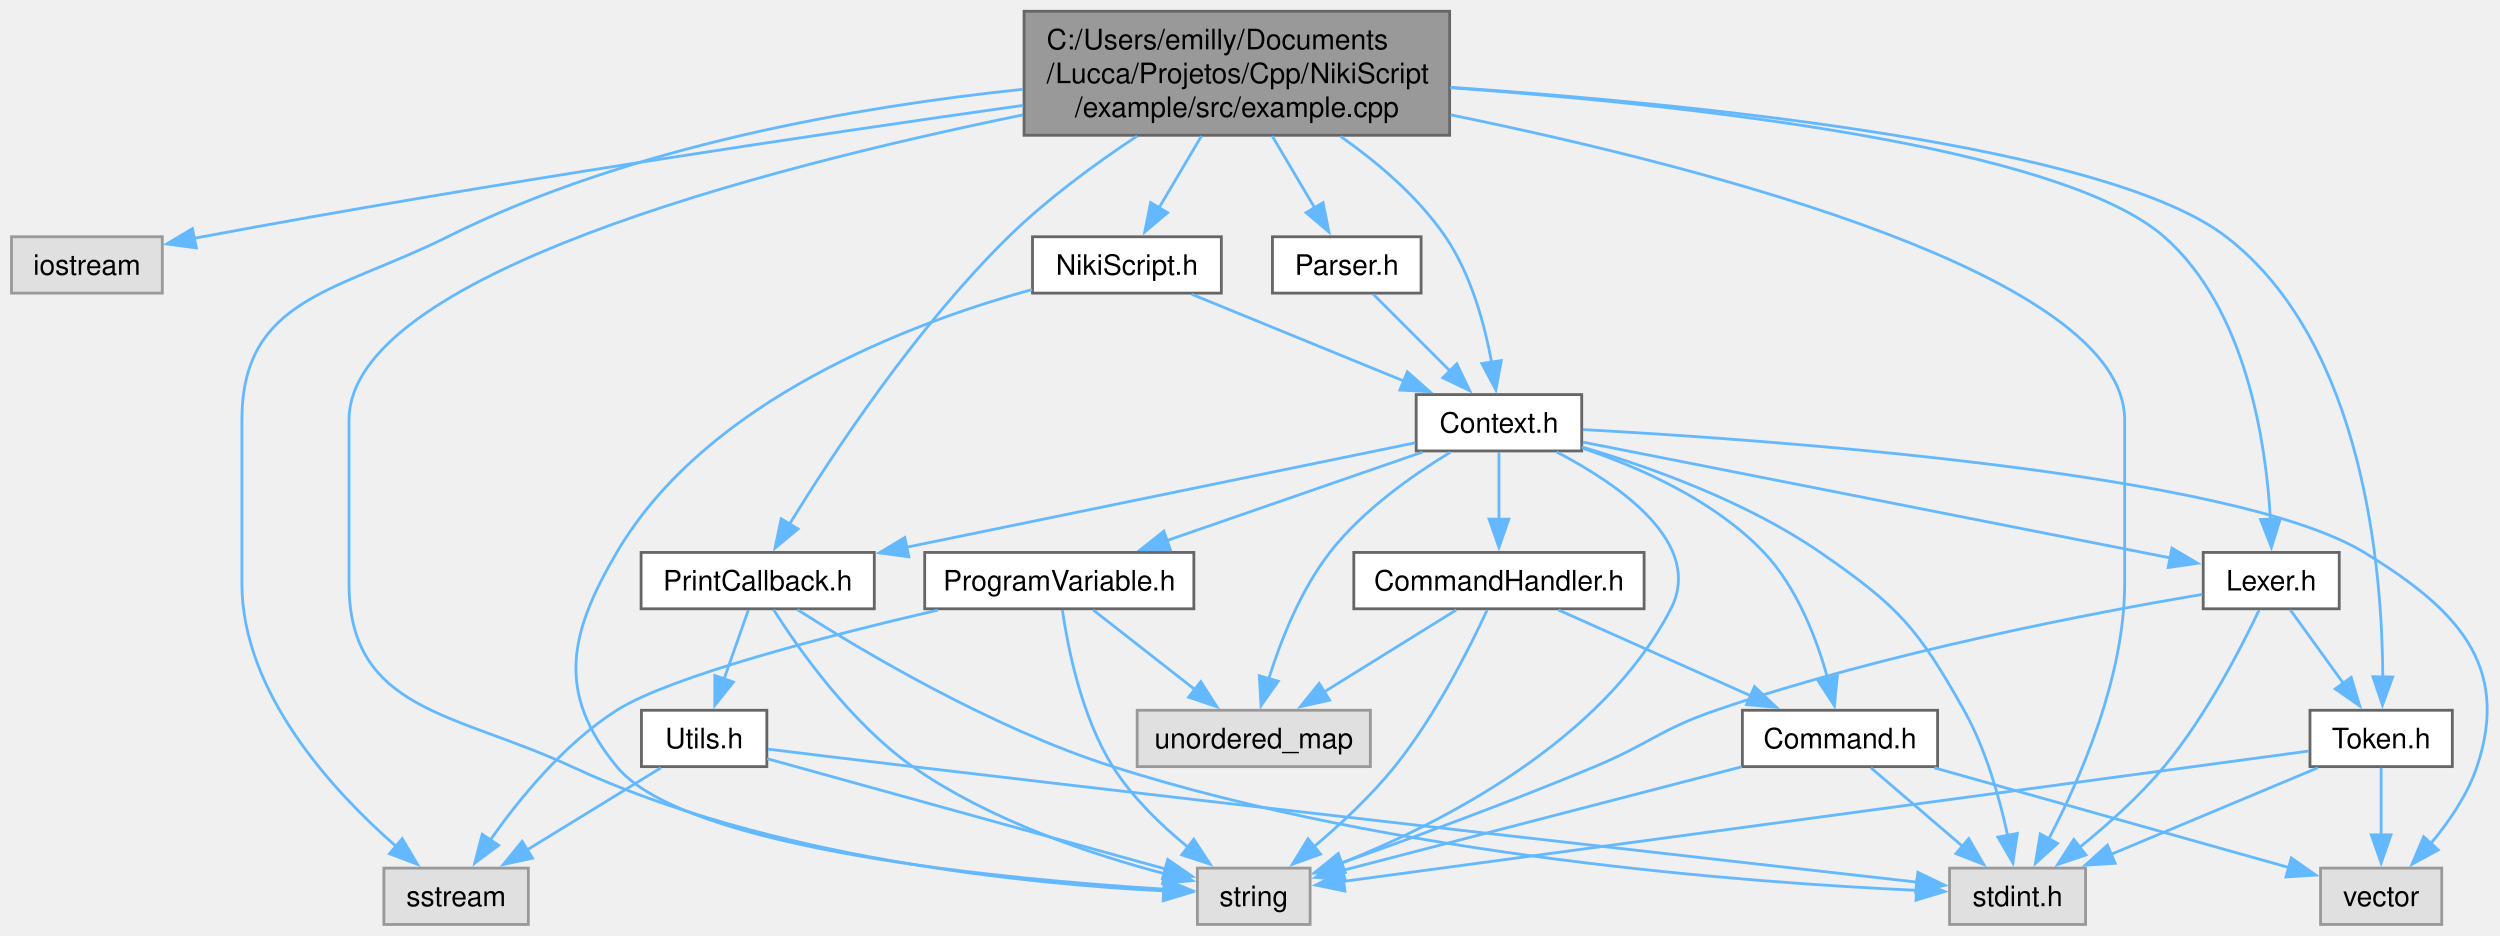
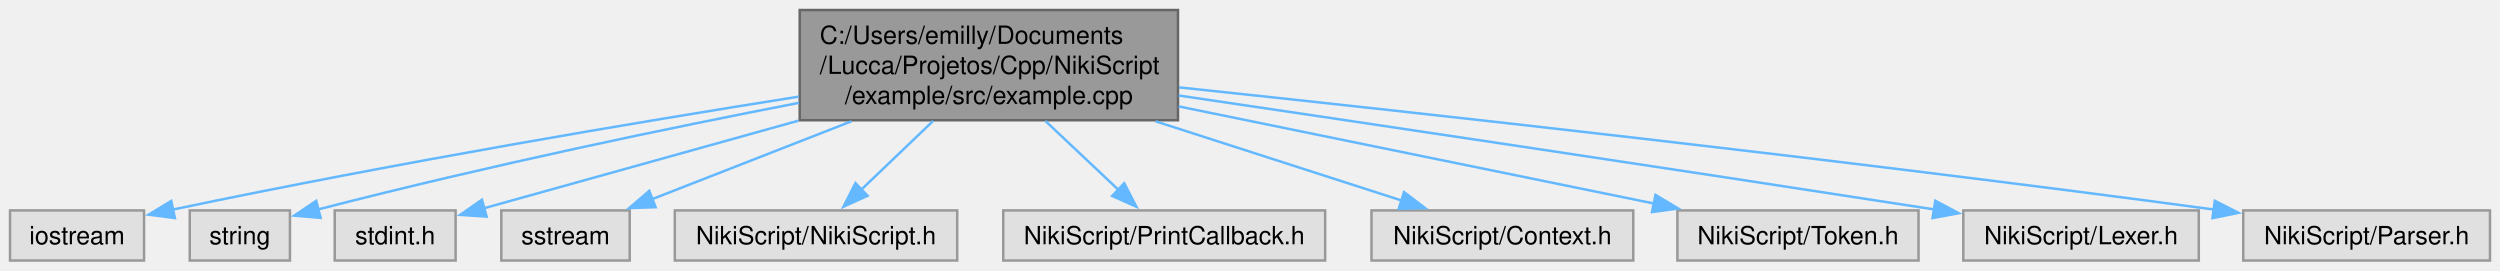
- <svg xmlns="http://www.w3.org/2000/svg" xmlns:xlink="http://www.w3.org/1999/xlink" width="887pt" height="332pt" viewBox="0.00 0.00 886.84 332.00">
-   <g id="graph0" class="graph" transform="scale(1 1) rotate(0) translate(4 328)">
+ <svg xmlns="http://www.w3.org/2000/svg" xmlns:xlink="http://www.w3.org/1999/xlink" width="998pt" height="108pt" viewBox="0.00 0.00 998.00 108.00">
+   <g id="graph0" class="graph" transform="scale(1 1) rotate(0) translate(4 104)">
    <g id="Node000001" class="node">
      <g id="a_Node000001">
        <a xlink:title=" ">
-           <polygon fill="#999999" stroke="#666666" points="510.25,-324 359.25,-324 359.25,-280 510.25,-280 510.25,-324" />
-           <text text-anchor="start" x="367.25" y="-310.5" font-family="Helvetica,sans-Serif" font-size="10.00">C:/Users/emilly/Documents</text>
-           <text text-anchor="start" x="367.25" y="-298.5" font-family="Helvetica,sans-Serif" font-size="10.00">/Lucca/Projetos/Cpp/NikiScript</text>
-           <text text-anchor="middle" x="434.75" y="-286.5" font-family="Helvetica,sans-Serif" font-size="10.00">/example/src/example.cpp</text>
+           <polygon fill="#999999" stroke="#666666" points="466.25,-100 315.25,-100 315.25,-56 466.25,-56 466.25,-100" />
+           <text text-anchor="start" x="323.25" y="-86.5" font-family="Helvetica,sans-Serif" font-size="10.00">C:/Users/emilly/Documents</text>
+           <text text-anchor="start" x="323.25" y="-74.5" font-family="Helvetica,sans-Serif" font-size="10.00">/Lucca/Projetos/Cpp/NikiScript</text>
+           <text text-anchor="middle" x="390.75" y="-62.5" font-family="Helvetica,sans-Serif" font-size="10.00">/example/src/example.cpp</text>
        </a>
      </g>
    </g>
    <g id="Node000002" class="node">
      <g id="a_Node000002">
        <a xlink:title=" ">
-           <polygon fill="#e0e0e0" stroke="#999999" points="53.5,-244 0,-244 0,-224 53.5,-224 53.5,-244" />
-           <text text-anchor="middle" x="26.75" y="-230.5" font-family="Helvetica,sans-Serif" font-size="10.00">iostream</text>
+           <polygon fill="#e0e0e0" stroke="#999999" points="53.5,-20 0,-20 0,0 53.5,0 53.5,-20" />
+           <text text-anchor="middle" x="26.75" y="-6.5" font-family="Helvetica,sans-Serif" font-size="10.00">iostream</text>
        </a>
      </g>
    </g>
    <g id="edge1_Node000001_Node000002" class="edge">
      <g id="a_edge1_Node000001_Node000002">
        <a xlink:title=" ">
-           <path fill="none" stroke="#63b8ff" d="M358.96,-290.63C284.58,-280.12 168.05,-262.78 67.75,-244 66.75,-243.81 65.73,-243.62 64.71,-243.42" />
-           <polygon fill="#63b8ff" stroke="#63b8ff" points="65.59,-240.03 55.09,-241.45 64.18,-246.88 65.59,-240.03" />
+           <path fill="none" stroke="#63b8ff" d="M314.89,-65.43C250.82,-55.28 156.42,-39.48 64.96,-20.34" />
+           <polygon fill="#63b8ff" stroke="#63b8ff" points="65.82,-16.95 55.31,-18.31 64.37,-23.8 65.82,-16.95" />
        </a>
      </g>
    </g>
    <g id="Node000003" class="node">
      <g id="a_Node000003">
        <a xlink:title=" ">
-           <polygon fill="#e0e0e0" stroke="#999999" points="460.75,-20 420.75,-20 420.75,0 460.75,0 460.75,-20" />
-           <text text-anchor="middle" x="440.75" y="-6.5" font-family="Helvetica,sans-Serif" font-size="10.00">string</text>
+           <polygon fill="#e0e0e0" stroke="#999999" points="111.75,-20 71.75,-20 71.75,0 111.75,0 111.75,-20" />
+           <text text-anchor="middle" x="91.75" y="-6.5" font-family="Helvetica,sans-Serif" font-size="10.00">string</text>
        </a>
      </g>
    </g>
    <g id="edge2_Node000001_Node000003" class="edge">
      <g id="a_edge2_Node000001_Node000003">
        <a xlink:title=" ">
-           <path fill="none" stroke="#63b8ff" d="M358.9,-287.25C265.69,-268.16 119.75,-230.1 119.75,-179 119.75,-179 119.75,-179 119.75,-121 119.75,-75.53 157.54,-75.21 198.75,-56 268.94,-23.28 361.03,-14.34 408.84,-11.9" />
-           <polygon fill="#63b8ff" stroke="#63b8ff" points="408.92,-15.4 418.76,-11.47 408.62,-8.41 408.92,-15.4" />
+           <path fill="none" stroke="#63b8ff" d="M314.95,-62.95C263.25,-52.92 193.03,-38.42 122.78,-20.35" />
+           <polygon fill="#63b8ff" stroke="#63b8ff" points="123.99,-17.04 113.43,-17.92 122.23,-23.82 123.99,-17.04" />
        </a>
      </g>
    </g>
    <g id="Node000004" class="node">
      <g id="a_Node000004">
        <a xlink:title=" ">
-           <polygon fill="#e0e0e0" stroke="#999999" points="735.88,-20 687.62,-20 687.62,0 735.88,0 735.88,-20" />
-           <text text-anchor="middle" x="711.75" y="-6.5" font-family="Helvetica,sans-Serif" font-size="10.00">stdint.h</text>
+           <polygon fill="#e0e0e0" stroke="#999999" points="177.88,-20 129.62,-20 129.62,0 177.88,0 177.88,-20" />
+           <text text-anchor="middle" x="153.75" y="-6.5" font-family="Helvetica,sans-Serif" font-size="10.00">stdint.h</text>
        </a>
      </g>
    </g>
    <g id="edge3_Node000001_Node000004" class="edge">
      <g id="a_edge3_Node000001_Node000004">
        <a xlink:title=" ">
-           <path fill="none" stroke="#63b8ff" d="M510.6,-287.25C603.81,-268.16 749.75,-230.1 749.75,-179 749.75,-179 749.75,-179 749.75,-121 749.75,-87.77 734.07,-51.85 722.85,-30.4" />
-           <polygon fill="#63b8ff" stroke="#63b8ff" points="725.95,-28.76 718.08,-21.66 719.81,-32.12 725.95,-28.76" />
+           <path fill="none" stroke="#63b8ff" d="M314.78,-55.84C272.64,-44.11 222.21,-30.07 189.16,-20.86" />
+           <polygon fill="#63b8ff" stroke="#63b8ff" points="190.26,-17.53 179.69,-18.22 188.38,-24.28 190.26,-17.53" />
        </a>
      </g>
    </g>
    <g id="Node000005" class="node">
      <g id="a_Node000005">
        <a xlink:title=" ">
-           <polygon fill="#e0e0e0" stroke="#999999" points="183.38,-20 132.12,-20 132.12,0 183.38,0 183.38,-20" />
-           <text text-anchor="middle" x="157.75" y="-6.5" font-family="Helvetica,sans-Serif" font-size="10.00">sstream</text>
+           <polygon fill="#e0e0e0" stroke="#999999" points="247.38,-20 196.12,-20 196.12,0 247.38,0 247.38,-20" />
+           <text text-anchor="middle" x="221.75" y="-6.5" font-family="Helvetica,sans-Serif" font-size="10.00">sstream</text>
        </a>
      </g>
    </g>
    <g id="edge4_Node000001_Node000005" class="edge">
      <g id="a_edge4_Node000001_Node000005">
        <a xlink:title=" ">
-           <path fill="none" stroke="#63b8ff" d="M358.75,-296.31C300.36,-290.21 219.07,-276.2 154.75,-244 115.9,-224.55 81.75,-222.44 81.75,-179 81.75,-179 81.75,-179 81.75,-121 81.75,-82.24 114.09,-47.24 136.58,-27.59" />
-           <polygon fill="#63b8ff" stroke="#63b8ff" points="138.62,-30.44 144.04,-21.34 134.12,-25.08 138.62,-30.44" />
+           <path fill="none" stroke="#63b8ff" d="M335.88,-55.57C309.71,-45.35 279.19,-33.43 256.3,-24.49" />
+           <polygon fill="#63b8ff" stroke="#63b8ff" points="257.73,-21.29 247.14,-20.92 255.18,-27.81 257.73,-21.29" />
        </a>
      </g>
    </g>
    <g id="Node000006" class="node">
      <g id="a_Node000006">
-         <a xlink:href="_niki_script_8h.html" target="_top" xlink:title=" ">
-           <polygon fill="white" stroke="#666666" points="429.25,-244 362.25,-244 362.25,-224 429.25,-224 429.25,-244" />
-           <text text-anchor="middle" x="395.75" y="-230.5" font-family="Helvetica,sans-Serif" font-size="10.00">NikiScript.h</text>
+         <a xlink:title=" ">
+           <polygon fill="#e0e0e0" stroke="#999999" points="378.12,-20 265.38,-20 265.38,0 378.12,0 378.12,-20" />
+           <text text-anchor="middle" x="321.75" y="-6.5" font-family="Helvetica,sans-Serif" font-size="10.00">NikiScript/NikiScript.h</text>
        </a>
      </g>
    </g>
    <g id="edge5_Node000001_Node000006" class="edge">
      <g id="a_edge5_Node000001_Node000006">
        <a xlink:title=" ">
-           <path fill="none" stroke="#63b8ff" d="M422.2,-279.75C417.36,-271.57 411.86,-262.27 407.14,-254.28" />
-           <polygon fill="#63b8ff" stroke="#63b8ff" points="410.19,-252.55 402.09,-245.72 404.16,-256.11 410.19,-252.55" />
+           <path fill="none" stroke="#63b8ff" d="M368.54,-55.75C359.2,-46.82 348.48,-36.57 339.66,-28.13" />
+           <polygon fill="#63b8ff" stroke="#63b8ff" points="342.34,-25.85 332.69,-21.47 337.5,-30.91 342.34,-25.85" />
        </a>
      </g>
    </g>
    <g id="Node000007" class="node">
      <g id="a_Node000007">
-         <a xlink:href="_context_8h.html" target="_top" xlink:title=" ">
-           <polygon fill="white" stroke="#666666" points="557.12,-188 498.38,-188 498.38,-168 557.12,-168 557.12,-188" />
-           <text text-anchor="middle" x="527.75" y="-174.5" font-family="Helvetica,sans-Serif" font-size="10.00">Context.h</text>
+         <a xlink:title=" ">
+           <polygon fill="#e0e0e0" stroke="#999999" points="525,-20 396.5,-20 396.5,0 525,0 525,-20" />
+           <text text-anchor="middle" x="460.75" y="-6.5" font-family="Helvetica,sans-Serif" font-size="10.00">NikiScript/PrintCallback.h</text>
        </a>
      </g>
    </g>
-     <g id="edge39_Node000001_Node000007" class="edge">
-       <g id="a_edge39_Node000001_Node000007">
+     <g id="edge6_Node000001_Node000007" class="edge">
+       <g id="a_edge6_Node000001_Node000007">
        <a xlink:title=" ">
-           <path fill="none" stroke="#63b8ff" d="M471.59,-279.58C484.97,-270.17 499.14,-258.06 508.75,-244 517.89,-230.62 522.7,-212.81 525.19,-199.22" />
-           <polygon fill="#63b8ff" stroke="#63b8ff" points="528.59,-200.08 526.65,-189.66 521.67,-199.02 528.59,-200.08" />
-         </a>
-       </g>
-     </g>
-     <g id="Node000012" class="node">
-       <g id="a_Node000012">
-         <a xlink:href="_print_callback_8h.html" target="_top" xlink:title=" ">
-           <polygon fill="white" stroke="#666666" points="306.12,-132 223.38,-132 223.38,-112 306.12,-112 306.12,-132" />
-           <text text-anchor="middle" x="264.75" y="-118.5" font-family="Helvetica,sans-Serif" font-size="10.00">PrintCallback.h</text>
-         </a>
-       </g>
-     </g>
-     <g id="edge38_Node000001_Node000012" class="edge">
-       <g id="a_edge38_Node000001_Node000012">
-         <a xlink:title=" ">
-           <path fill="none" stroke="#63b8ff" d="M399.35,-279.71C384.43,-269.84 367.39,-257.35 353.75,-244 321.13,-212.05 291.5,-167.21 276.03,-142.05" />
-           <polygon fill="#63b8ff" stroke="#63b8ff" points="279.07,-140.32 270.91,-133.57 273.08,-143.94 279.07,-140.32" />
-         </a>
-       </g>
-     </g>
-     <g id="Node000015" class="node">
-       <g id="a_Node000015">
-         <a xlink:href="_lexer_8h.html" target="_top" xlink:title=" ">
-           <polygon fill="white" stroke="#666666" points="825.88,-132 777.62,-132 777.62,-112 825.88,-112 825.88,-132" />
-           <text text-anchor="middle" x="801.75" y="-118.5" font-family="Helvetica,sans-Serif" font-size="10.00">Lexer.h</text>
-         </a>
-       </g>
-     </g>
-     <g id="edge41_Node000001_Node000015" class="edge">
-       <g id="a_edge41_Node000001_Node000015">
-         <a xlink:title=" ">
-           <path fill="none" stroke="#63b8ff" d="M510.52,-296.88C595.71,-290.73 726.95,-276.22 763.75,-244 792.93,-218.46 799.94,-170.8 801.48,-143.54" />
-           <polygon fill="#63b8ff" stroke="#63b8ff" points="804.97,-143.91 801.82,-133.8 797.98,-143.67 804.97,-143.91" />
-         </a>
-       </g>
-     </g>
-     <g id="Node000016" class="node">
-       <g id="a_Node000016">
-         <a xlink:href="_token_8h.html" target="_top" xlink:title=" ">
-           <polygon fill="white" stroke="#666666" points="866,-76 815.5,-76 815.5,-56 866,-56 866,-76" />
-           <text text-anchor="middle" x="840.75" y="-62.5" font-family="Helvetica,sans-Serif" font-size="10.00">Token.h</text>
-         </a>
-       </g>
-     </g>
-     <g id="edge40_Node000001_Node000016" class="edge">
-       <g id="a_edge40_Node000001_Node000016">
-         <a xlink:title=" ">
-           <path fill="none" stroke="#63b8ff" d="M510.52,-297.02C600.53,-290.9 743.8,-276.29 785.75,-244 834.78,-206.27 841.19,-125.37 841.34,-87.43" />
-           <polygon fill="#63b8ff" stroke="#63b8ff" points="844.84,-87.81 841.22,-77.85 837.84,-87.89 844.84,-87.81" />
-         </a>
-       </g>
-     </g>
-     <g id="Node000017" class="node">
-       <g id="a_Node000017">
-         <a xlink:href="_parser_8h.html" target="_top" xlink:title=" ">
-           <polygon fill="white" stroke="#666666" points="500.12,-244 447.38,-244 447.38,-224 500.12,-224 500.12,-244" />
-           <text text-anchor="middle" x="473.75" y="-230.5" font-family="Helvetica,sans-Serif" font-size="10.00">Parser.h</text>
-         </a>
-       </g>
-     </g>
-     <g id="edge42_Node000001_Node000017" class="edge">
-       <g id="a_edge42_Node000001_Node000017">
-         <a xlink:title=" ">
-           <path fill="none" stroke="#63b8ff" d="M447.3,-279.75C452.14,-271.57 457.64,-262.27 462.36,-254.28" />
-           <polygon fill="#63b8ff" stroke="#63b8ff" points="465.34,-256.11 467.41,-245.72 459.31,-252.55 465.34,-256.11" />
-         </a>
-       </g>
-     </g>
-     <g id="edge6_Node000006_Node000003" class="edge">
-       <g id="a_edge6_Node000006_Node000003">
-         <a xlink:title=" ">
-           <path fill="none" stroke="#63b8ff" d="M362.06,-225.27C319.09,-213.41 246.54,-186.15 214.75,-132 197.65,-102.87 193.32,-82.11 214.75,-56 238.98,-26.47 352.84,-15.95 409.11,-12.52" />
-           <polygon fill="#63b8ff" stroke="#63b8ff" points="409.22,-16.02 419,-11.96 408.82,-9.03 409.22,-16.02" />
-         </a>
-       </g>
-     </g>
-     <g id="edge7_Node000006_Node000007" class="edge">
-       <g id="a_edge7_Node000006_Node000007">
-         <a xlink:title=" ">
-           <path fill="none" stroke="#63b8ff" d="M418.74,-223.59C439.53,-215.09 470.4,-202.46 493.99,-192.81" />
-           <polygon fill="#63b8ff" stroke="#63b8ff" points="495.25,-196.08 503.18,-189.05 492.6,-189.6 495.25,-196.08" />
-         </a>
-       </g>
-     </g>
-     <g id="edge10_Node000007_Node000003" class="edge">
-       <g id="a_edge10_Node000007_Node000003">
-         <a xlink:title=" ">
-           <path fill="none" stroke="#63b8ff" d="M548.23,-167.64C570.28,-156.14 600.69,-135.27 588.75,-112 564.62,-64.97 507.32,-35.88 471.51,-21.63" />
-           <polygon fill="#63b8ff" stroke="#63b8ff" points="473.15,-18.51 462.56,-18.22 470.66,-25.05 473.15,-18.51" />
-         </a>
-       </g>
-     </g>
-     <g id="edge9_Node000007_Node000004" class="edge">
-       <g id="a_edge9_Node000007_Node000004">
-         <a xlink:title=" ">
-           <path fill="none" stroke="#63b8ff" d="M557.17,-169.42C581.32,-162.3 615.66,-150.01 641.75,-132 669.46,-112.88 676.27,-105.35 692.75,-76 700.51,-62.17 705.37,-44.87 708.23,-31.59" />
-           <polygon fill="#63b8ff" stroke="#63b8ff" points="711.66,-32.31 710.1,-21.83 704.78,-30.99 711.66,-32.31" />
+           <path fill="none" stroke="#63b8ff" d="M413.28,-55.75C422.76,-46.82 433.63,-36.57 442.58,-28.13" />
+           <polygon fill="#63b8ff" stroke="#63b8ff" points="444.78,-30.86 449.66,-21.46 439.98,-25.77 444.78,-30.86" />
        </a>
      </g>
    </g>
    <g id="Node000008" class="node">
      <g id="a_Node000008">
        <a xlink:title=" ">
-           <polygon fill="#e0e0e0" stroke="#999999" points="862.25,-20 819.25,-20 819.25,0 862.25,0 862.25,-20" />
-           <text text-anchor="middle" x="840.75" y="-6.5" font-family="Helvetica,sans-Serif" font-size="10.00">vector</text>
+           <polygon fill="#e0e0e0" stroke="#999999" points="648,-20 543.5,-20 543.5,0 648,0 648,-20" />
+           <text text-anchor="middle" x="595.75" y="-6.5" font-family="Helvetica,sans-Serif" font-size="10.00">NikiScript/Context.h</text>
        </a>
      </g>
    </g>
-     <g id="edge8_Node000007_Node000008" class="edge">
-       <g id="a_edge8_Node000007_Node000008">
+     <g id="edge7_Node000001_Node000008" class="edge">
+       <g id="a_edge7_Node000001_Node000008">
        <a xlink:title=" ">
-           <path fill="none" stroke="#63b8ff" d="M557.52,-175.58C625.23,-171.89 788.48,-160.24 834.75,-132 867.33,-112.11 886.88,-92.19 874.75,-56 871.39,-45.97 864.8,-36.39 858.32,-28.66" />
-           <polygon fill="#63b8ff" stroke="#63b8ff" points="861.02,-26.43 851.7,-21.38 855.84,-31.13 861.02,-26.43" />
+           <path fill="none" stroke="#63b8ff" d="M457.31,-55.57C489.68,-45.15 527.52,-32.97 555.45,-23.97" />
+           <polygon fill="#63b8ff" stroke="#63b8ff" points="556.5,-27.31 564.95,-20.92 554.36,-20.65 556.5,-27.31" />
        </a>
      </g>
    </g>
    <g id="Node000009" class="node">
      <g id="a_Node000009">
        <a xlink:title=" ">
-           <polygon fill="#e0e0e0" stroke="#999999" points="482.12,-76 399.38,-76 399.38,-56 482.12,-56 482.12,-76" />
-           <text text-anchor="middle" x="440.75" y="-62.5" font-family="Helvetica,sans-Serif" font-size="10.00">unordered_map</text>
+           <polygon fill="#e0e0e0" stroke="#999999" points="761.88,-20 665.62,-20 665.62,0 761.88,0 761.88,-20" />
+           <text text-anchor="middle" x="713.75" y="-6.5" font-family="Helvetica,sans-Serif" font-size="10.00">NikiScript/Token.h</text>
        </a>
      </g>
    </g>
-     <g id="edge11_Node000007_Node000009" class="edge">
-       <g id="a_edge11_Node000007_Node000009">
+     <g id="edge8_Node000001_Node000009" class="edge">
+       <g id="a_edge8_Node000001_Node000009">
        <a xlink:title=" ">
-           <path fill="none" stroke="#63b8ff" d="M510.5,-167.53C497.29,-159.54 479.41,-147.01 467.75,-132 457.31,-118.57 450.24,-100.52 445.96,-86.85" />
-           <polygon fill="#63b8ff" stroke="#63b8ff" points="449.45,-86.3 443.33,-77.65 442.72,-88.22 449.45,-86.3" />
+           <path fill="none" stroke="#63b8ff" d="M466.48,-61.53C524.5,-49.67 603.33,-33.56 656.24,-22.75" />
+           <polygon fill="#63b8ff" stroke="#63b8ff" points="656.87,-26.19 665.97,-20.76 655.47,-19.34 656.87,-26.19" />
        </a>
      </g>
    </g>
    <g id="Node000010" class="node">
      <g id="a_Node000010">
-         <a xlink:href="_command_8h.html" target="_top" xlink:title=" ">
-           <polygon fill="white" stroke="#666666" points="683.38,-76 614.12,-76 614.12,-56 683.38,-56 683.38,-76" />
-           <text text-anchor="middle" x="648.75" y="-62.5" font-family="Helvetica,sans-Serif" font-size="10.00">Command.h</text>
+         <a xlink:title=" ">
+           <polygon fill="#e0e0e0" stroke="#999999" points="873.75,-20 779.75,-20 779.75,0 873.75,0 873.75,-20" />
+           <text text-anchor="middle" x="826.75" y="-6.5" font-family="Helvetica,sans-Serif" font-size="10.00">NikiScript/Lexer.h</text>
        </a>
      </g>
    </g>
-     <g id="edge12_Node000007_Node000010" class="edge">
-       <g id="a_edge12_Node000007_Node000010">
+     <g id="edge9_Node000001_Node000010" class="edge">
+       <g id="a_edge9_Node000001_Node000010">
        <a xlink:title=" ">
-           <path fill="none" stroke="#63b8ff" d="M557.42,-168.97C577.84,-162.11 604.32,-150.38 621.75,-132 633.59,-119.52 640.57,-101.11 644.46,-87.07" />
-           <polygon fill="#63b8ff" stroke="#63b8ff" points="647.8,-88.12 646.77,-77.58 641,-86.47 647.8,-88.12" />
+           <path fill="none" stroke="#63b8ff" d="M466.49,-65.88C540.74,-54.92 657.46,-37.55 768.34,-20.36" />
+           <polygon fill="#63b8ff" stroke="#63b8ff" points="768.56,-23.87 777.9,-18.88 767.48,-16.95 768.56,-23.87" />
        </a>
      </g>
    </g>
    <g id="Node000011" class="node">
      <g id="a_Node000011">
-         <a xlink:href="_command_handler_8h.html" target="_top" xlink:title=" ">
-           <polygon fill="white" stroke="#666666" points="579.25,-132 476.25,-132 476.25,-112 579.25,-112 579.25,-132" />
-           <text text-anchor="middle" x="527.75" y="-118.5" font-family="Helvetica,sans-Serif" font-size="10.00">CommandHandler.h</text>
+         <a xlink:title=" ">
+           <polygon fill="#e0e0e0" stroke="#999999" points="990,-20 891.5,-20 891.5,0 990,0 990,-20" />
+           <text text-anchor="middle" x="940.75" y="-6.5" font-family="Helvetica,sans-Serif" font-size="10.00">NikiScript/Parser.h</text>
        </a>
      </g>
    </g>
-     <g id="edge16_Node000007_Node000011" class="edge">
-       <g id="a_edge16_Node000007_Node000011">
+     <g id="edge10_Node000001_Node000011" class="edge">
+       <g id="a_edge10_Node000001_Node000011">
        <a xlink:title=" ">
-           <path fill="none" stroke="#63b8ff" d="M527.75,-167.59C527.75,-161.01 527.75,-151.96 527.75,-143.73" />
-           <polygon fill="#63b8ff" stroke="#63b8ff" points="531.25,-143.81 527.75,-133.81 524.25,-143.81 531.25,-143.81" />
-         </a>
-       </g>
-     </g>
-     <g id="edge20_Node000007_Node000012" class="edge">
-       <g id="a_edge20_Node000007_Node000012">
-         <a xlink:title=" ">
-           <path fill="none" stroke="#63b8ff" d="M498.09,-170.91C454.32,-161.92 371.76,-144.97 317.51,-133.83" />
-           <polygon fill="#63b8ff" stroke="#63b8ff" points="318.37,-130.44 307.87,-131.85 316.96,-137.29 318.37,-130.44" />
-         </a>
-       </g>
-     </g>
-     <g id="Node000014" class="node">
-       <g id="a_Node000014">
-         <a xlink:href="_program_variable_8h.html" target="_top" xlink:title=" ">
-           <polygon fill="white" stroke="#666666" points="419.5,-132 324,-132 324,-112 419.5,-112 419.5,-132" />
-           <text text-anchor="middle" x="371.75" y="-118.5" font-family="Helvetica,sans-Serif" font-size="10.00">ProgramVariable.h</text>
-         </a>
-       </g>
-     </g>
-     <g id="edge27_Node000007_Node000014" class="edge">
-       <g id="a_edge27_Node000007_Node000014">
-         <a xlink:title=" ">
-           <path fill="none" stroke="#63b8ff" d="M500.58,-167.59C475.45,-158.9 437.87,-145.89 409.77,-136.16" />
-           <polygon fill="#63b8ff" stroke="#63b8ff" points="411.16,-132.94 400.57,-132.97 408.87,-139.55 411.16,-132.94" />
-         </a>
-       </g>
-     </g>
-     <g id="edge31_Node000007_Node000015" class="edge">
-       <g id="a_edge31_Node000007_Node000015">
-         <a xlink:title=" ">
-           <path fill="none" stroke="#63b8ff" d="M557.59,-171.12C608.38,-161.11 711.39,-140.81 765.96,-130.05" />
-           <polygon fill="#63b8ff" stroke="#63b8ff" points="766.53,-133.51 775.66,-128.14 765.17,-126.64 766.53,-133.51" />
-         </a>
-       </g>
-     </g>
-     <g id="edge14_Node000010_Node000003" class="edge">
-       <g id="a_edge14_Node000010_Node000003">
-         <a xlink:title=" ">
-           <path fill="none" stroke="#63b8ff" d="M613.94,-55.96C574.32,-45.68 510.19,-29.03 472.08,-19.13" />
-           <polygon fill="#63b8ff" stroke="#63b8ff" points="473.17,-15.8 462.61,-16.68 471.41,-22.58 473.17,-15.8" />
-         </a>
-       </g>
-     </g>
-     <g id="edge15_Node000010_Node000004" class="edge">
-       <g id="a_edge15_Node000010_Node000004">
-         <a xlink:title=" ">
-           <path fill="none" stroke="#63b8ff" d="M659.72,-55.59C668.67,-47.93 681.52,-36.91 692.21,-27.75" />
-           <polygon fill="#63b8ff" stroke="#63b8ff" points="694.44,-30.45 699.75,-21.28 689.88,-25.13 694.44,-30.45" />
-         </a>
-       </g>
-     </g>
-     <g id="edge13_Node000010_Node000008" class="edge">
-       <g id="a_edge13_Node000010_Node000008">
-         <a xlink:title=" ">
-           <path fill="none" stroke="#63b8ff" d="M682.19,-55.59C717.52,-45.66 772.87,-30.09 807.95,-20.22" />
-           <polygon fill="#63b8ff" stroke="#63b8ff" points="808.88,-23.6 817.56,-17.52 806.99,-16.86 808.88,-23.6" />
-         </a>
-       </g>
-     </g>
-     <g id="edge18_Node000011_Node000003" class="edge">
-       <g id="a_edge18_Node000011_Node000003">
-         <a xlink:title=" ">
-           <path fill="none" stroke="#63b8ff" d="M523.57,-111.59C517.47,-98.4 505.24,-74.01 490.75,-56 482.4,-45.63 471.57,-35.57 462.13,-27.6" />
-           <polygon fill="#63b8ff" stroke="#63b8ff" points="464.43,-24.96 454.46,-21.36 460,-30.39 464.43,-24.96" />
-         </a>
-       </g>
-     </g>
-     <g id="edge17_Node000011_Node000009" class="edge">
-       <g id="a_edge17_Node000011_Node000009">
-         <a xlink:title=" ">
-           <path fill="none" stroke="#63b8ff" d="M512.6,-111.59C499.7,-103.59 480.92,-91.93 465.79,-82.54" />
-           <polygon fill="#63b8ff" stroke="#63b8ff" points="467.65,-79.58 457.31,-77.28 463.96,-85.53 467.65,-79.58" />
-         </a>
-       </g>
-     </g>
-     <g id="edge19_Node000011_Node000010" class="edge">
-       <g id="a_edge19_Node000011_Node000010">
-         <a xlink:title=" ">
-           <path fill="none" stroke="#63b8ff" d="M548.83,-111.59C567.71,-103.17 595.67,-90.69 617.21,-81.07" />
-           <polygon fill="#63b8ff" stroke="#63b8ff" points="618.42,-84.37 626.13,-77.1 615.57,-77.98 618.42,-84.37" />
-         </a>
-       </g>
-     </g>
-     <g id="edge22_Node000012_Node000003" class="edge">
-       <g id="a_edge22_Node000012_Node000003">
-         <a xlink:title=" ">
-           <path fill="none" stroke="#63b8ff" d="M270.36,-111.72C279.22,-97.79 297.73,-71.46 319.75,-56 347.11,-36.79 383.66,-24.69 409.41,-17.93" />
-           <polygon fill="#63b8ff" stroke="#63b8ff" points="410.08,-21.37 418.94,-15.56 408.39,-14.58 410.08,-21.37" />
-         </a>
-       </g>
-     </g>
-     <g id="edge21_Node000012_Node000004" class="edge">
-       <g id="a_edge21_Node000012_Node000004">
-         <a xlink:title=" ">
-           <path fill="none" stroke="#63b8ff" d="M278.8,-111.72C301.38,-97.3 347.59,-69.72 390.75,-56 491.05,-24.12 616.13,-14.8 676.25,-12.1" />
-           <polygon fill="#63b8ff" stroke="#63b8ff" points="676.02,-15.61 685.87,-11.7 675.73,-8.61 676.02,-15.61" />
-         </a>
-       </g>
-     </g>
-     <g id="Node000013" class="node">
-       <g id="a_Node000013">
-         <a xlink:href="_utils_8h.html" target="_top" xlink:title=" ">
-           <polygon fill="white" stroke="#666666" points="268,-76 223.5,-76 223.5,-56 268,-56 268,-76" />
-           <text text-anchor="middle" x="245.75" y="-62.5" font-family="Helvetica,sans-Serif" font-size="10.00">Utils.h</text>
-         </a>
-       </g>
-     </g>
-     <g id="edge23_Node000012_Node000013" class="edge">
-       <g id="a_edge23_Node000012_Node000013">
-         <a xlink:title=" ">
-           <path fill="none" stroke="#63b8ff" d="M261.44,-111.59C259.07,-104.86 255.79,-95.53 252.84,-87.15" />
-           <polygon fill="#63b8ff" stroke="#63b8ff" points="256.14,-86 249.52,-77.73 249.54,-88.32 256.14,-86" />
-         </a>
-       </g>
-     </g>
-     <g id="edge25_Node000013_Node000003" class="edge">
-       <g id="a_edge25_Node000013_Node000003">
-         <a xlink:title=" ">
-           <path fill="none" stroke="#63b8ff" d="M268.12,-58.81C302.83,-49.19 369.76,-30.66 409.31,-19.71" />
-           <polygon fill="#63b8ff" stroke="#63b8ff" points="410.24,-23.08 418.95,-17.04 408.37,-16.33 410.24,-23.08" />
-         </a>
-       </g>
-     </g>
-     <g id="edge24_Node000013_Node000004" class="edge">
-       <g id="a_edge24_Node000013_Node000004">
-         <a xlink:title=" ">
-           <path fill="none" stroke="#63b8ff" d="M268.42,-62.2C283.06,-60.41 302.53,-58.04 319.75,-56 451.26,-40.45 607.69,-22.73 676.41,-14.98" />
-           <polygon fill="#63b8ff" stroke="#63b8ff" points="676.38,-18.5 685.93,-13.9 675.6,-11.55 676.38,-18.5" />
-         </a>
-       </g>
-     </g>
-     <g id="edge26_Node000013_Node000005" class="edge">
-       <g id="a_edge26_Node000013_Node000005">
-         <a xlink:title=" ">
-           <path fill="none" stroke="#63b8ff" d="M230.42,-55.59C217.25,-47.51 198.02,-35.71 182.64,-26.27" />
-           <polygon fill="#63b8ff" stroke="#63b8ff" points="184.84,-23.52 174.49,-21.27 181.18,-29.48 184.84,-23.52" />
-         </a>
-       </g>
-     </g>
-     <g id="edge28_Node000014_Node000003" class="edge">
-       <g id="a_edge28_Node000014_Node000003">
-         <a xlink:title=" ">
-           <path fill="none" stroke="#63b8ff" d="M372.86,-111.51C374.78,-98.22 379.61,-73.72 390.75,-56 397.65,-45.03 407.97,-35.11 417.44,-27.39" />
-           <polygon fill="#63b8ff" stroke="#63b8ff" points="419.47,-30.24 425.27,-21.38 415.21,-24.69 419.47,-30.24" />
-         </a>
-       </g>
-     </g>
-     <g id="edge29_Node000014_Node000005" class="edge">
-       <g id="a_edge29_Node000014_Node000005">
-         <a xlink:title=" ">
-           <path fill="none" stroke="#63b8ff" d="M328.66,-111.54C289.04,-102.32 233.67,-87.99 214.75,-76 196,-64.12 179.9,-44.27 169.63,-29.63" />
-           <polygon fill="#63b8ff" stroke="#63b8ff" points="172.82,-28.1 164.34,-21.74 167.01,-32 172.82,-28.1" />
-         </a>
-       </g>
-     </g>
-     <g id="edge30_Node000014_Node000009" class="edge">
-       <g id="a_edge30_Node000014_Node000009">
-         <a xlink:title=" ">
-           <path fill="none" stroke="#63b8ff" d="M383.77,-111.59C393.76,-103.77 408.21,-92.46 420.06,-83.19" />
-           <polygon fill="#63b8ff" stroke="#63b8ff" points="421.96,-86.15 427.68,-77.23 417.64,-80.64 421.96,-86.15" />
-         </a>
-       </g>
-     </g>
-     <g id="edge33_Node000015_Node000003" class="edge">
-       <g id="a_edge33_Node000015_Node000003">
-         <a xlink:title=" ">
-           <path fill="none" stroke="#63b8ff" d="M777.34,-117.13C739.65,-110.78 665.32,-96.74 604.75,-76 584.81,-69.17 581.2,-64.12 561.75,-56 531.58,-43.4 496.5,-30.54 471.9,-21.82" />
-           <polygon fill="#63b8ff" stroke="#63b8ff" points="473.09,-18.53 462.49,-18.5 470.76,-25.13 473.09,-18.53" />
-         </a>
-       </g>
-     </g>
-     <g id="edge32_Node000015_Node000004" class="edge">
-       <g id="a_edge32_Node000015_Node000004">
-         <a xlink:title=" ">
-           <path fill="none" stroke="#63b8ff" d="M797.46,-111.56C791.18,-98.33 778.62,-73.9 763.75,-56 754.96,-45.42 743.55,-35.25 733.66,-27.27" />
-           <polygon fill="#63b8ff" stroke="#63b8ff" points="736.01,-24.66 725.97,-21.27 731.71,-30.18 736.01,-24.66" />
-         </a>
-       </g>
-     </g>
-     <g id="edge34_Node000015_Node000016" class="edge">
-       <g id="a_edge34_Node000015_Node000016">
-         <a xlink:title=" ">
-           <path fill="none" stroke="#63b8ff" d="M808.54,-111.59C813.74,-104.39 821.08,-94.23 827.44,-85.43" />
-           <polygon fill="#63b8ff" stroke="#63b8ff" points="830.13,-87.68 833.15,-77.53 824.46,-83.58 830.13,-87.68" />
-         </a>
-       </g>
-     </g>
-     <g id="edge36_Node000016_Node000003" class="edge">
-       <g id="a_edge36_Node000016_Node000003">
-         <a xlink:title=" ">
-           <path fill="none" stroke="#63b8ff" d="M815.12,-61.54C744.9,-52.06 549.56,-25.69 472.55,-15.29" />
-           <polygon fill="#63b8ff" stroke="#63b8ff" points="473.12,-11.84 462.74,-13.97 472.18,-18.78 473.12,-11.84" />
-         </a>
-       </g>
-     </g>
-     <g id="edge35_Node000016_Node000004" class="edge">
-       <g id="a_edge35_Node000016_Node000004">
-         <a xlink:title=" ">
-           <path fill="none" stroke="#63b8ff" d="M818.28,-55.59C797.96,-47.09 767.8,-34.46 744.74,-24.81" />
-           <polygon fill="#63b8ff" stroke="#63b8ff" points="746.37,-21.7 735.79,-21.06 743.66,-28.15 746.37,-21.7" />
-         </a>
-       </g>
-     </g>
-     <g id="edge37_Node000016_Node000008" class="edge">
-       <g id="a_edge37_Node000016_Node000008">
-         <a xlink:title=" ">
-           <path fill="none" stroke="#63b8ff" d="M840.75,-55.59C840.75,-49.01 840.75,-39.96 840.75,-31.73" />
-           <polygon fill="#63b8ff" stroke="#63b8ff" points="844.25,-31.81 840.75,-21.81 837.25,-31.81 844.25,-31.81" />
-         </a>
-       </g>
-     </g>
-     <g id="edge43_Node000017_Node000007" class="edge">
-       <g id="a_edge43_Node000017_Node000007">
-         <a xlink:title=" ">
-           <path fill="none" stroke="#63b8ff" d="M483.16,-223.59C490.67,-216.08 501.4,-205.35 510.45,-196.3" />
-           <polygon fill="#63b8ff" stroke="#63b8ff" points="512.79,-198.91 517.38,-189.37 507.84,-193.96 512.79,-198.91" />
+           <path fill="none" stroke="#63b8ff" d="M466.72,-69.12C561.11,-59.12 727.4,-40.83 879.69,-20.37" />
+           <polygon fill="#63b8ff" stroke="#63b8ff" points="880.15,-23.84 889.59,-19.04 879.22,-16.91 880.15,-23.84" />
        </a>
      </g>
    </g>
  </g>
</svg>
